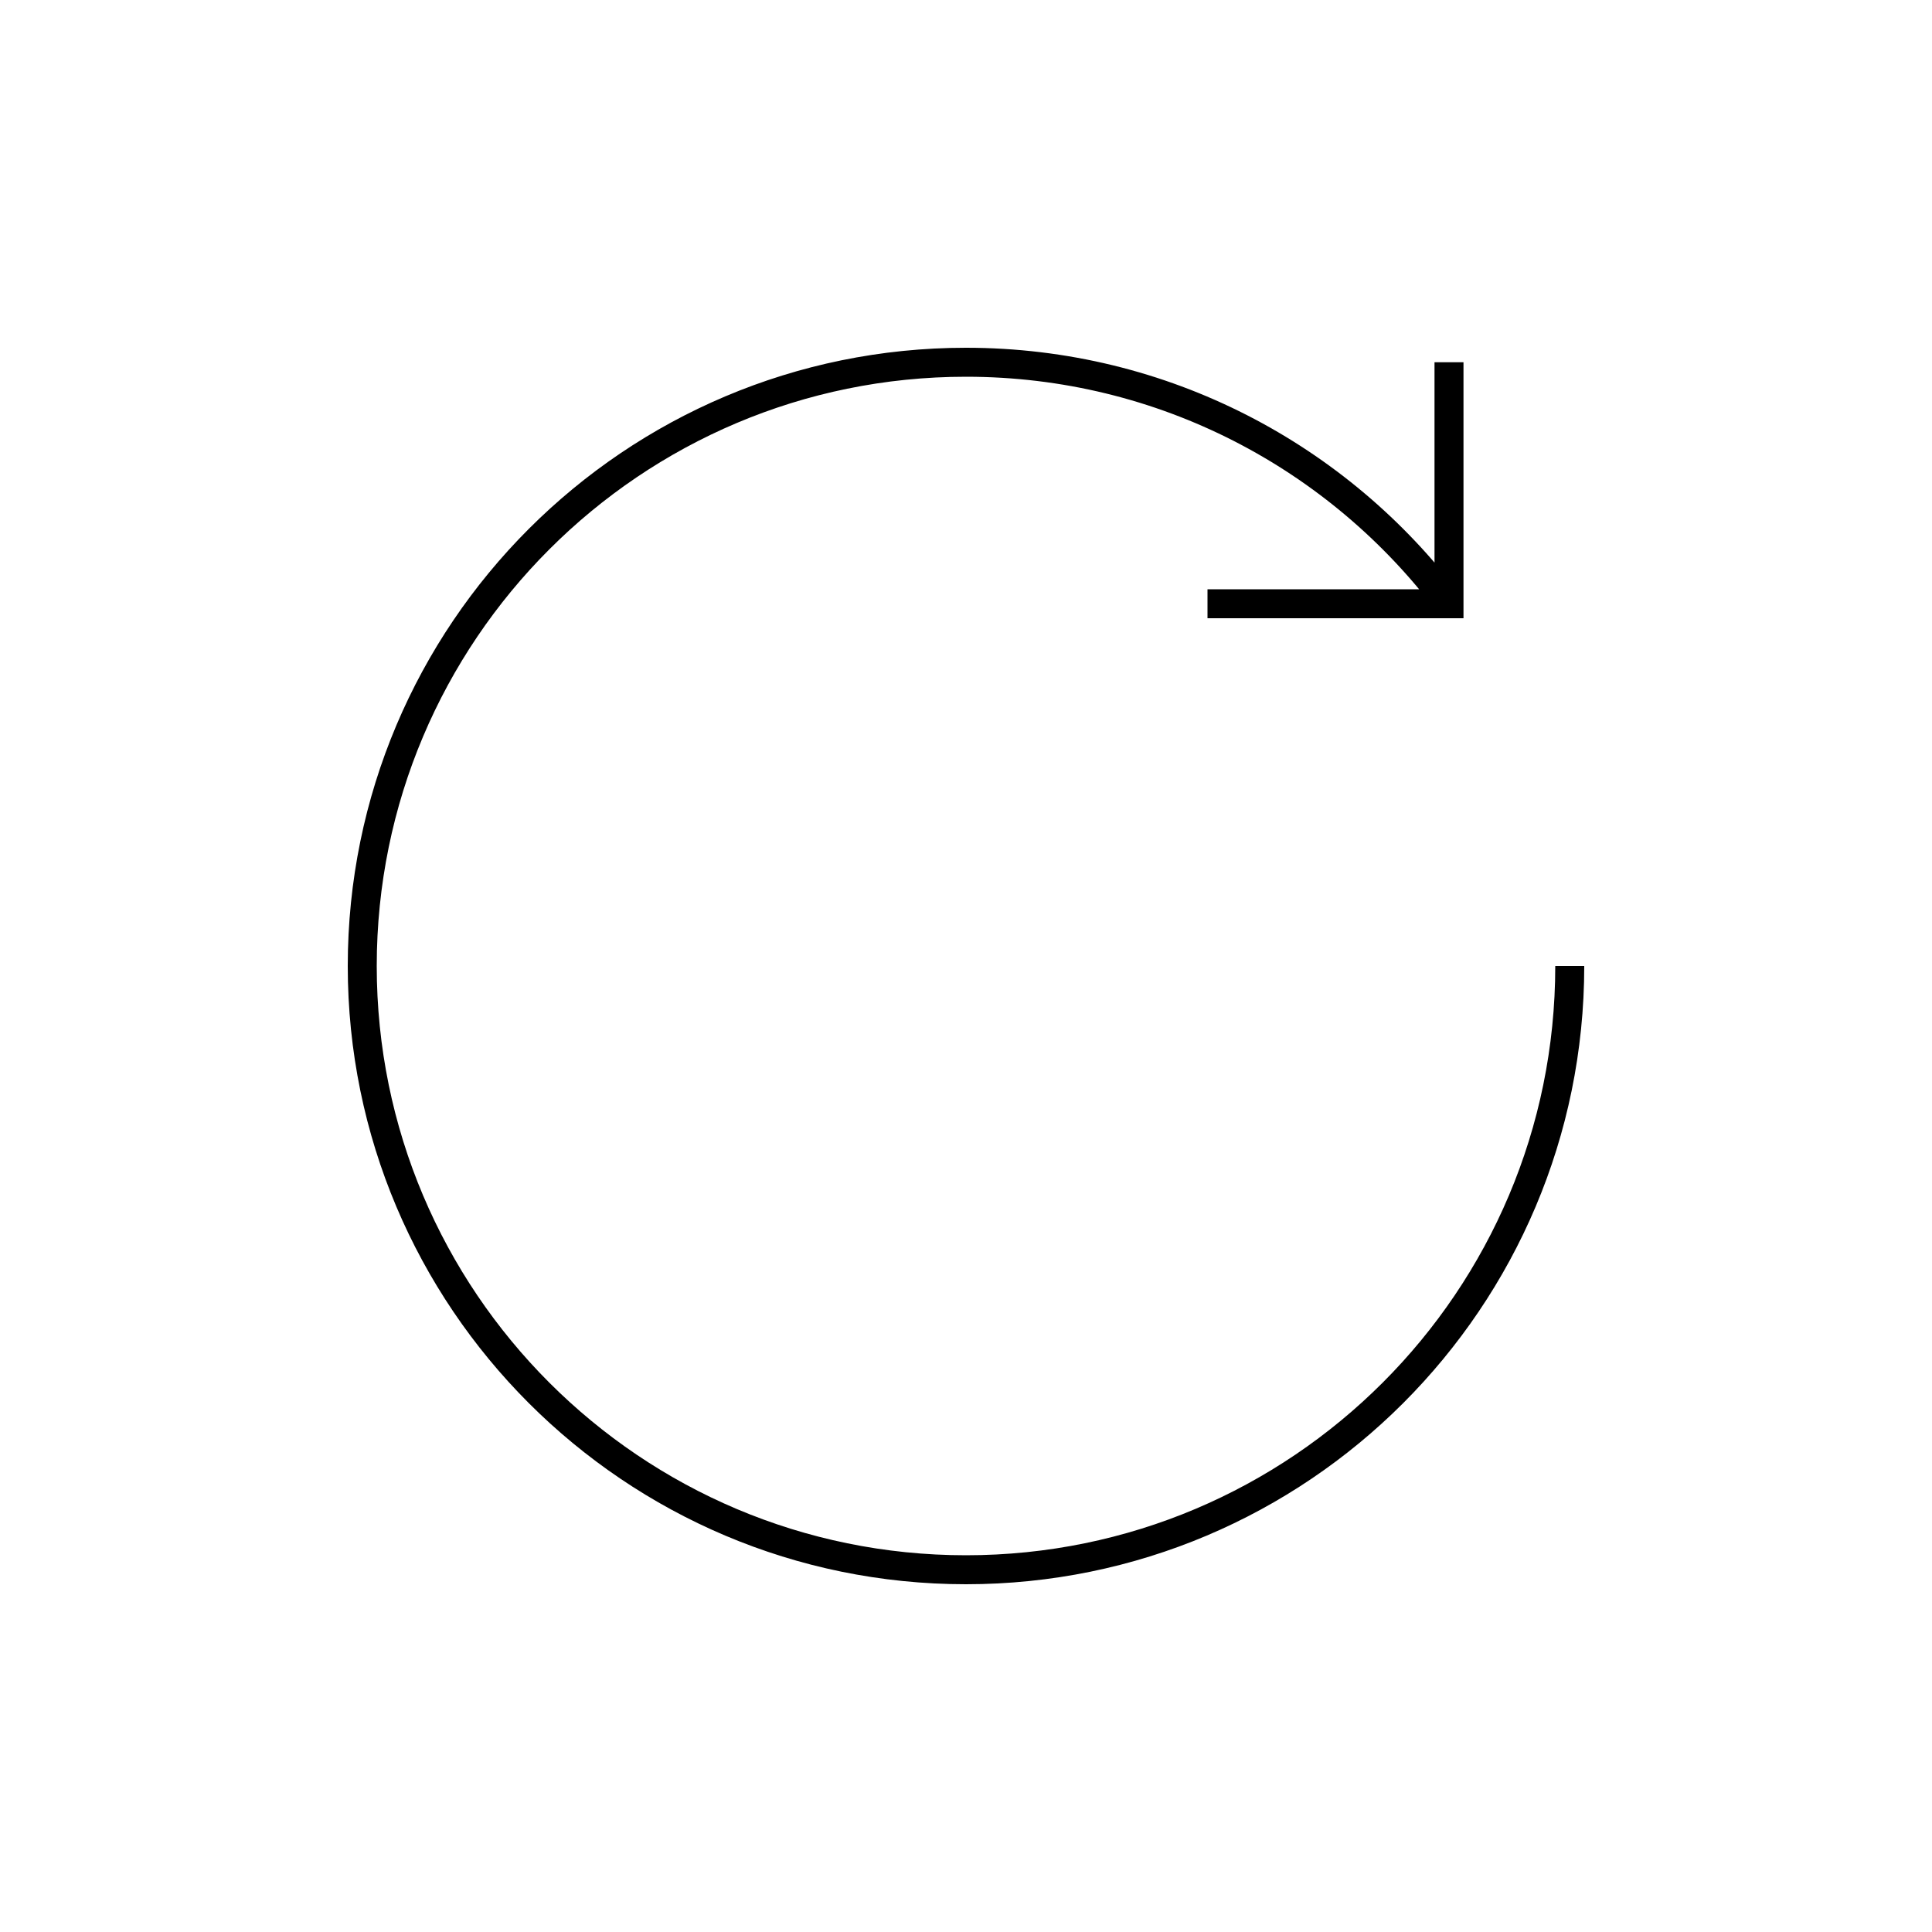
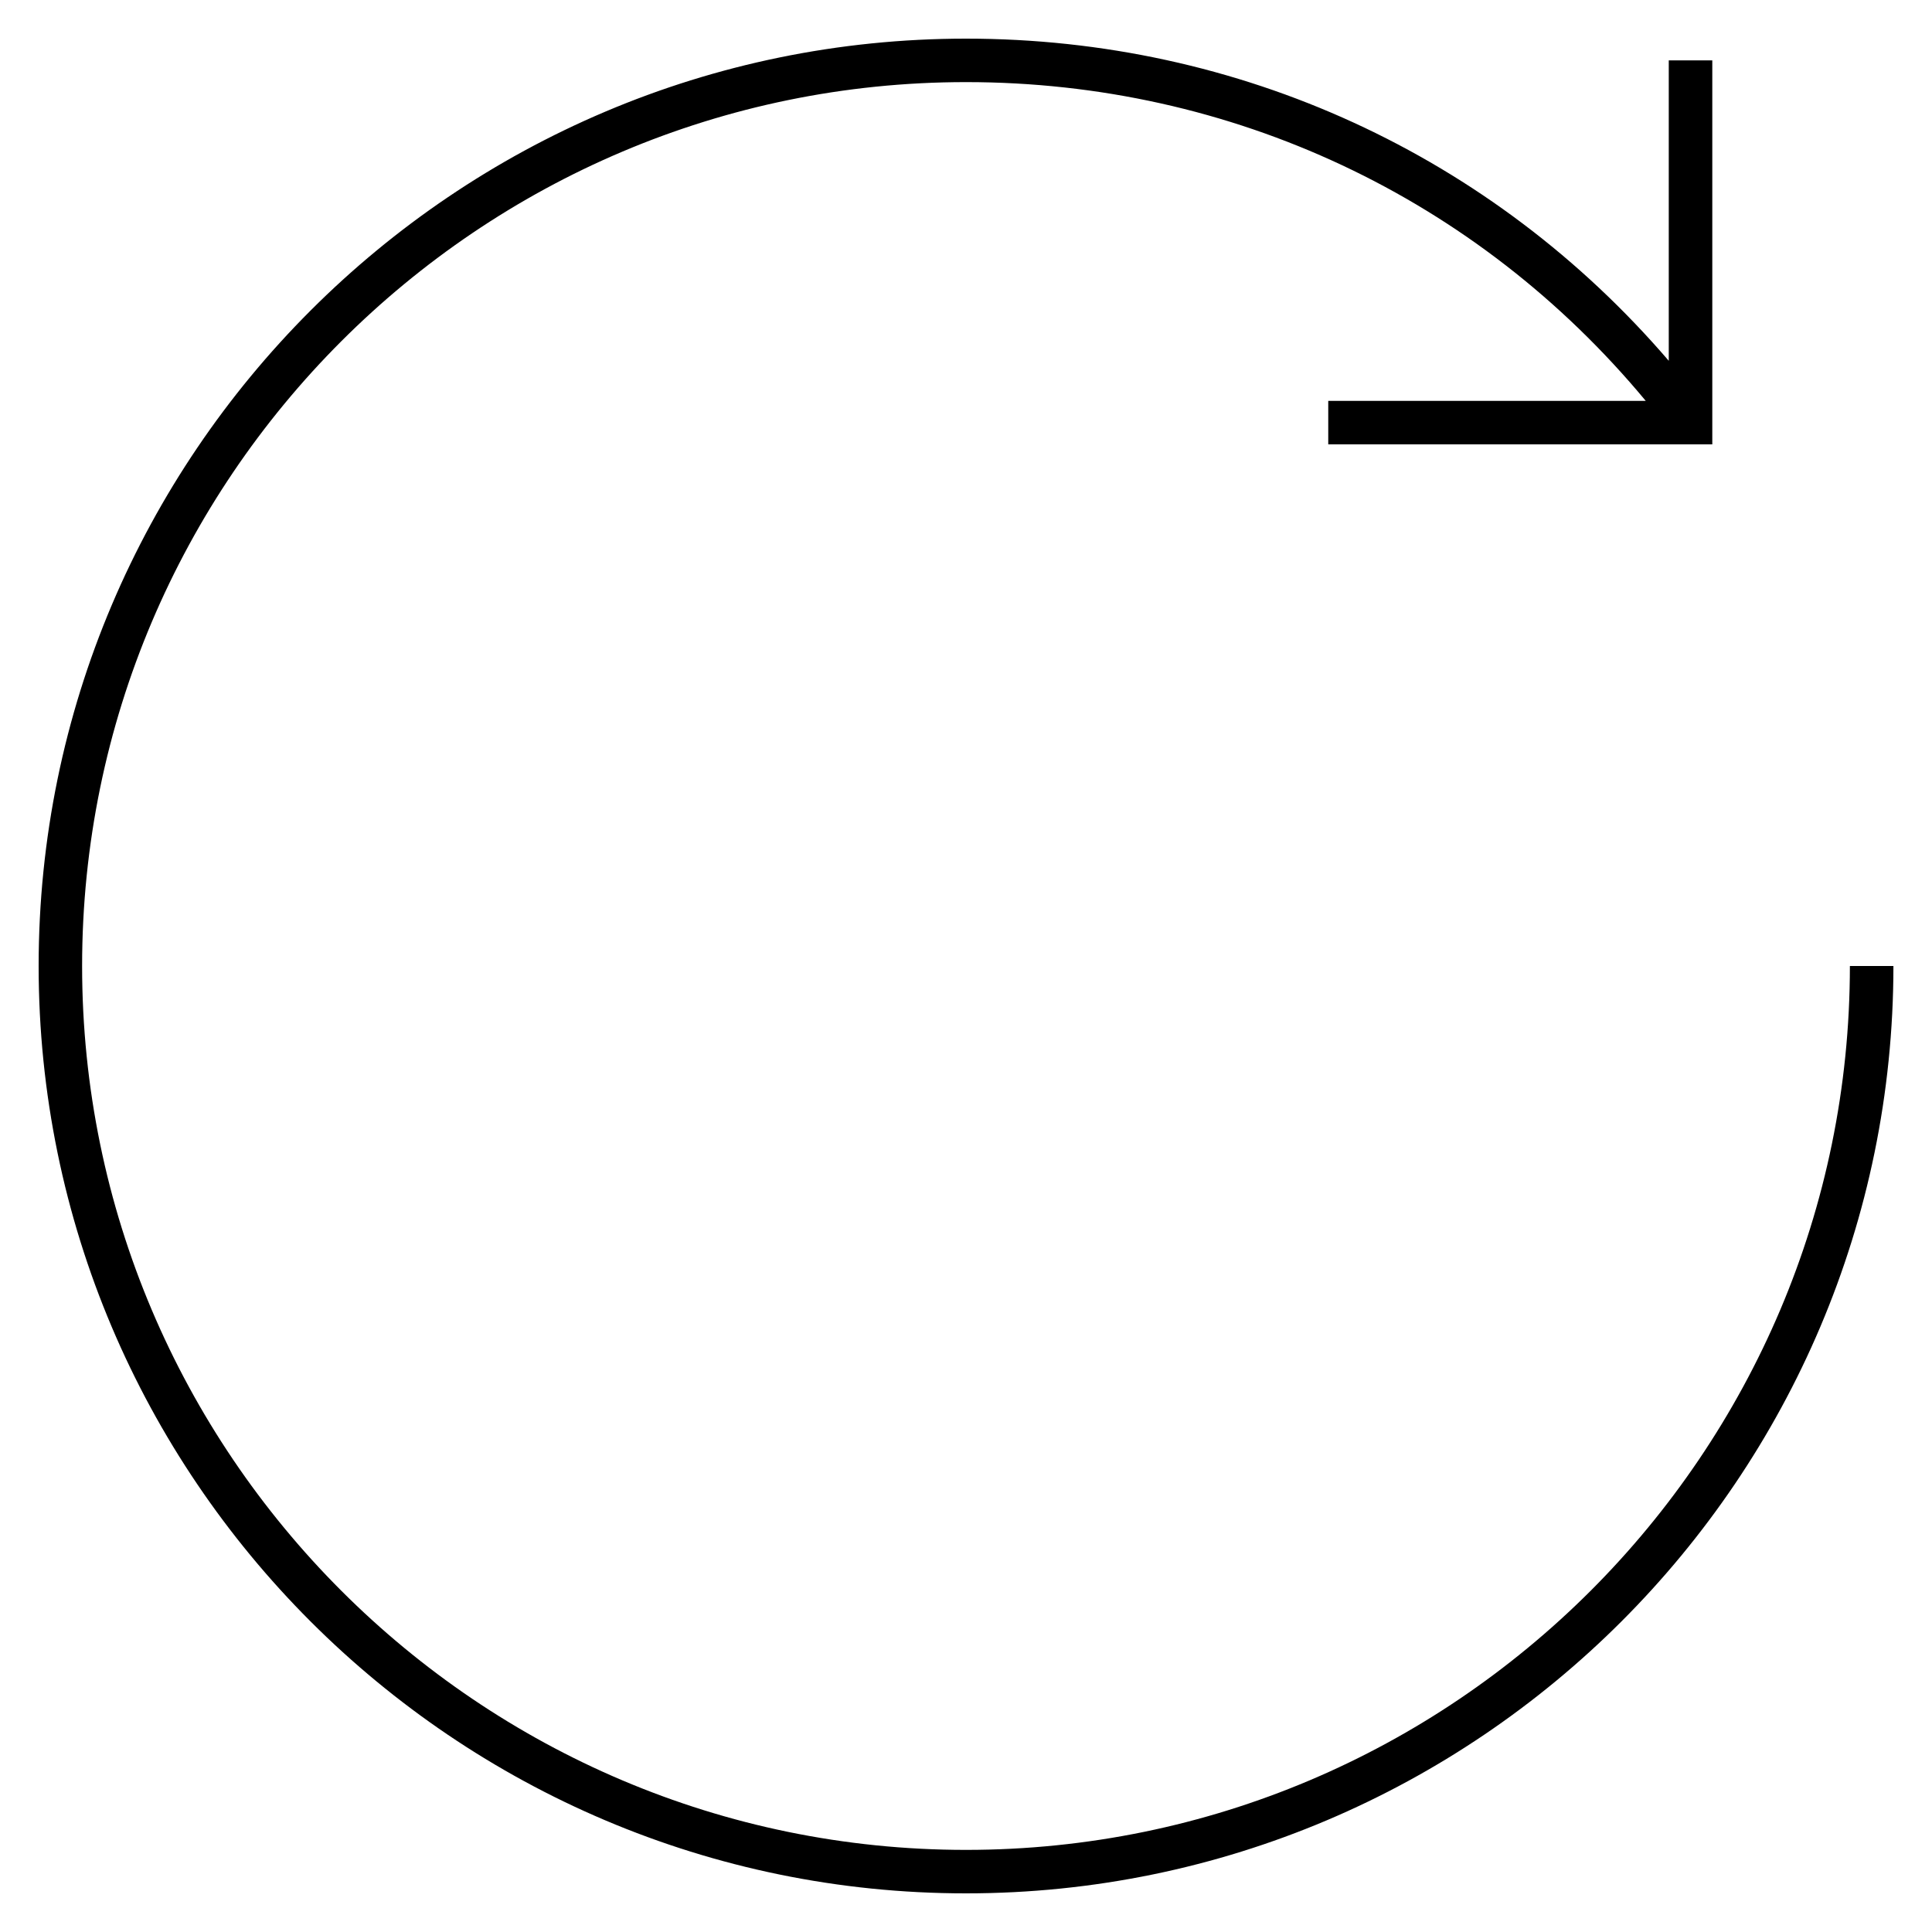
- <svg xmlns="http://www.w3.org/2000/svg" version="1.1" x="0px" y="0px" viewBox="0 0 48 48" style="enable-background:new 0 0 48 48;" xml:space="preserve">
+ <svg xmlns="http://www.w3.org/2000/svg" version="1.1" id="Layer_1" x="0px" y="0px" viewBox="0 0 32 32" style="enable-background:new 0 0 32 32;" xml:space="preserve">
  <g id="reset">
-     <path id="reset_1_" style="fill:none;stroke:#000000;stroke-width:0.72;stroke-miterlimit:10;" d="M36,9v6h-6 M36.001,14.999   C33.264,11.356,28.907,9,24,9C15.716,9,9,15.716,9,24s6.716,15,15,15s15-6.716,15-15" />
+     <path id="reset_1_" d="M16,31.36C7.53,31.36,0.64,24.47,0.64,16S7.53,0.64,16,0.64c4.529,0,8.717,1.932,11.64,5.336V1h0.721v6.36   H22V6.64h5.259C24.466,3.275,20.402,1.36,16,1.36C7.927,1.36,1.36,7.927,1.36,16c0,8.072,6.567,14.64,14.64,14.64   c8.072,0,14.64-6.567,14.64-14.64h0.721C31.36,24.47,24.47,31.36,16,31.36z" />
  </g>
-   <g id="Layer_1">
- </g>
+   <rect id="_Transparent_Rectangle" style="fill:none;" width="32" height="32" />
</svg>
